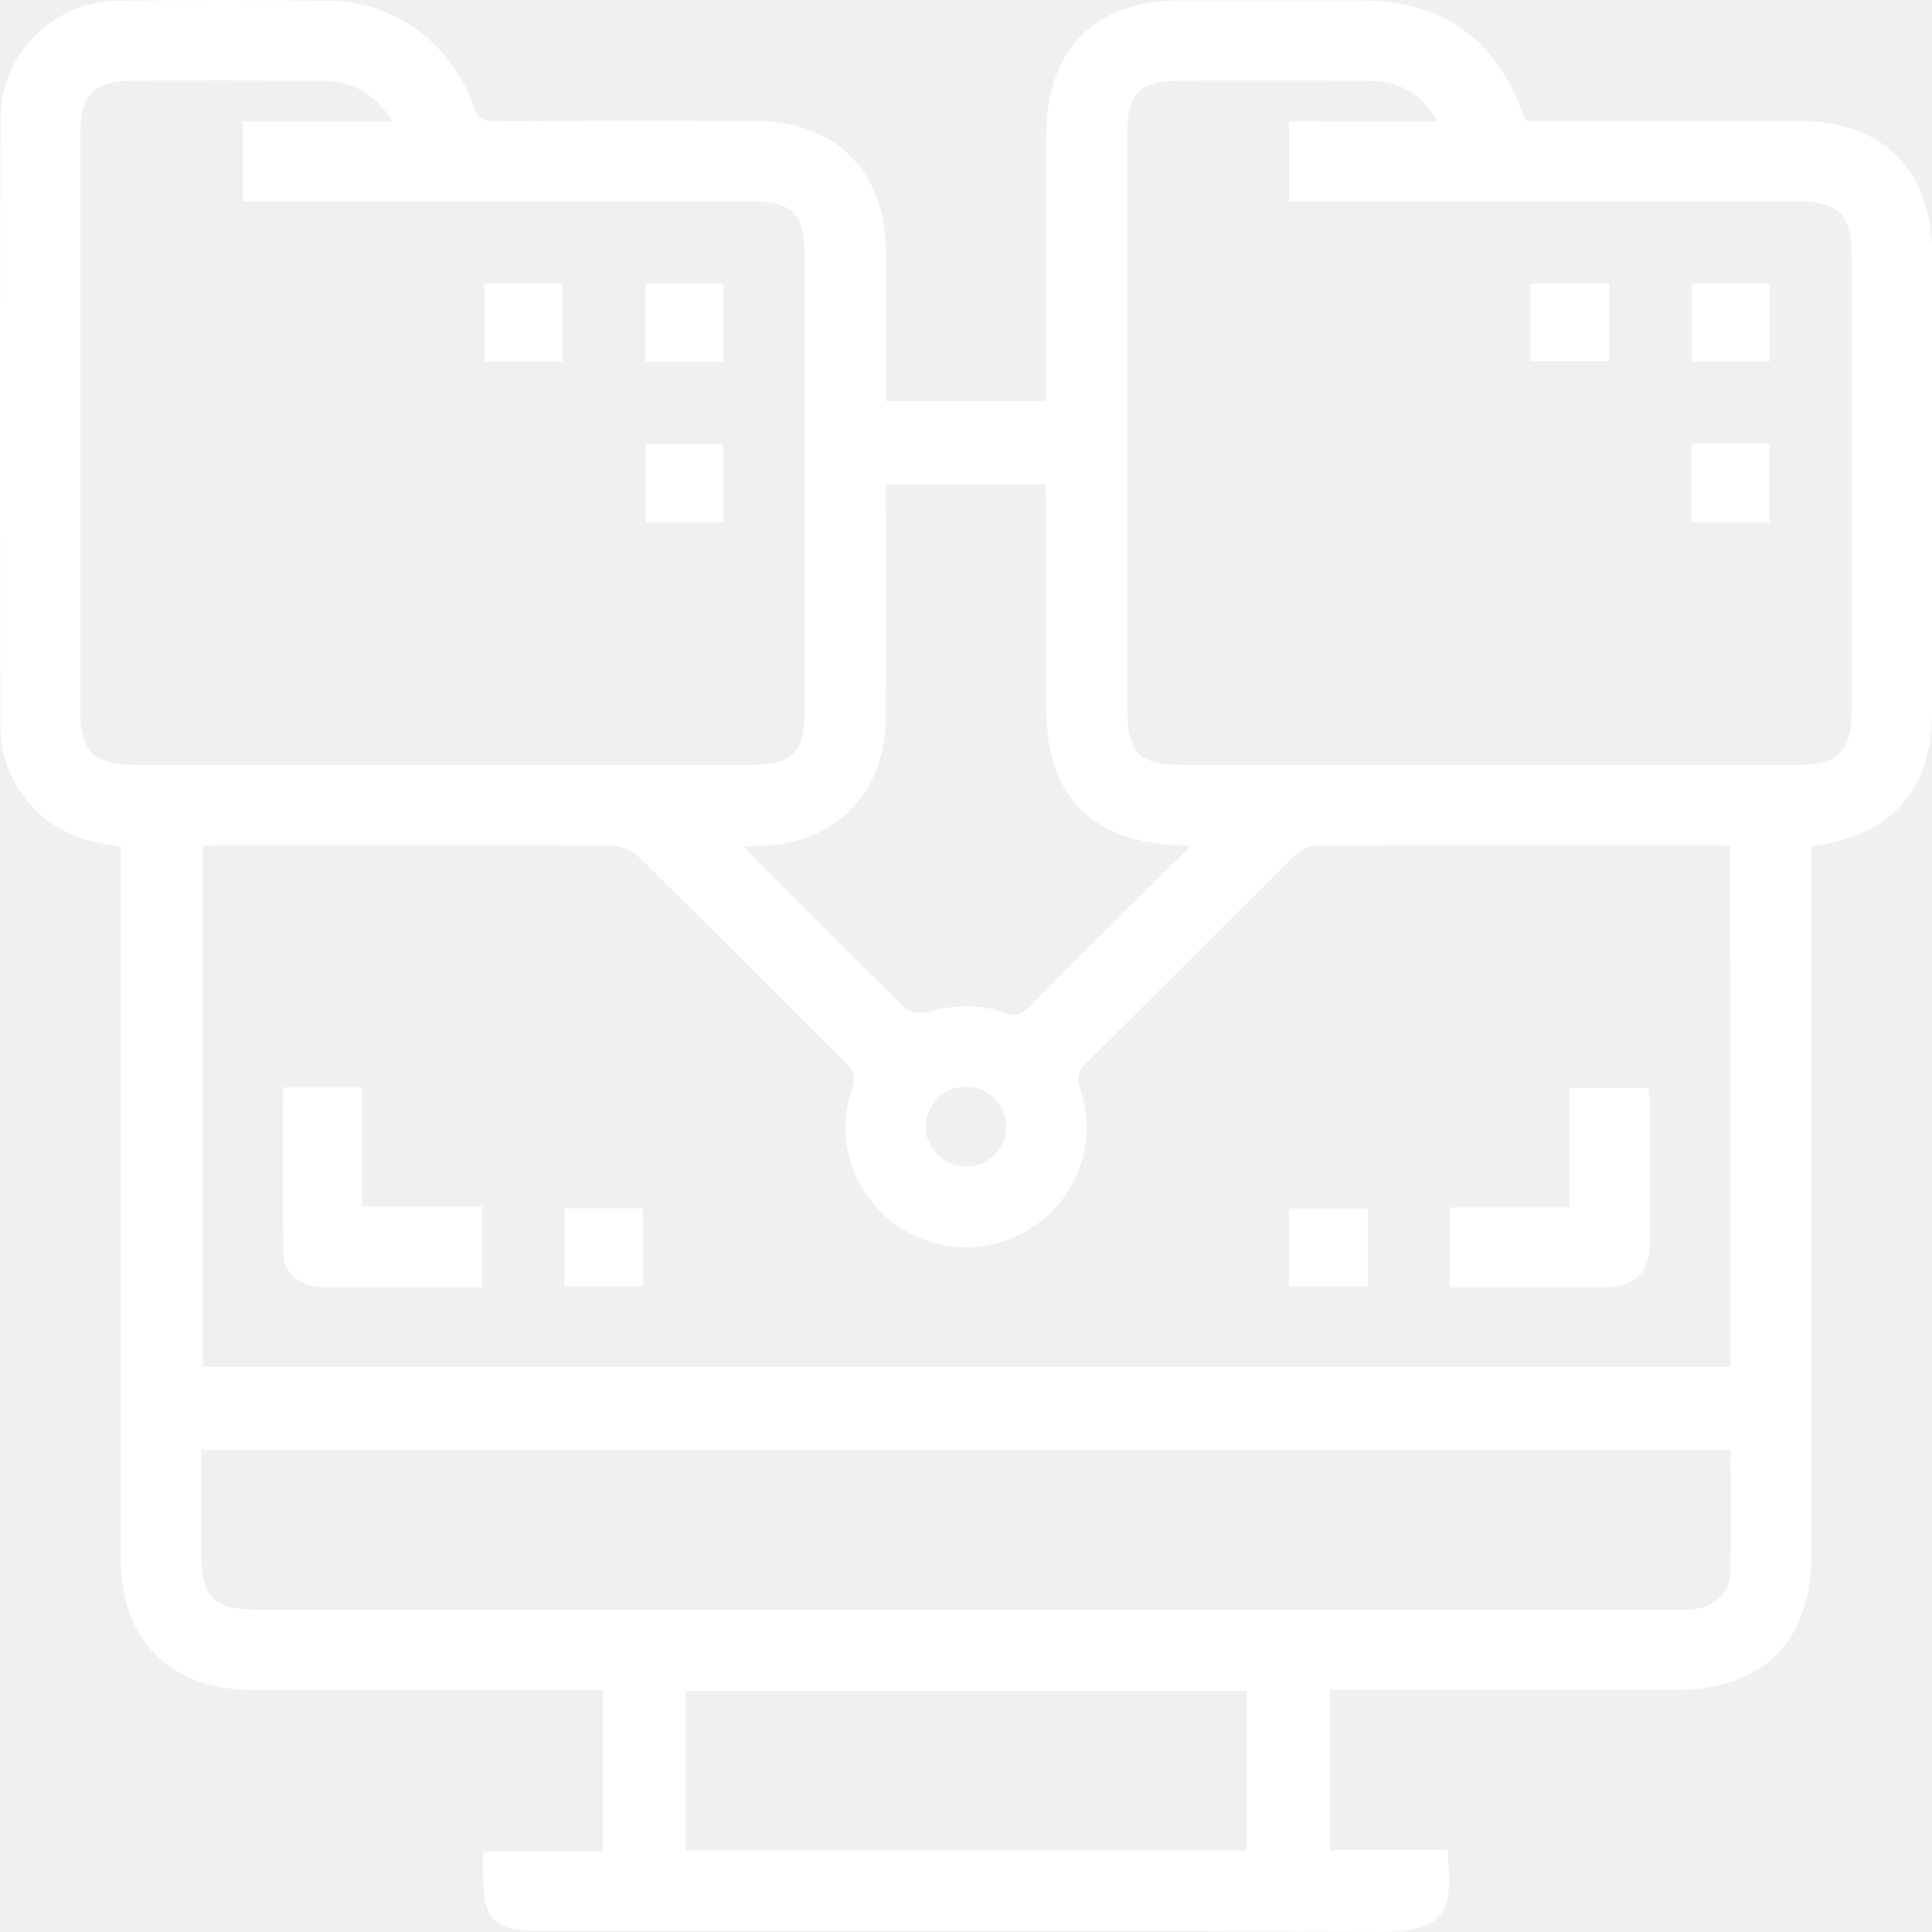
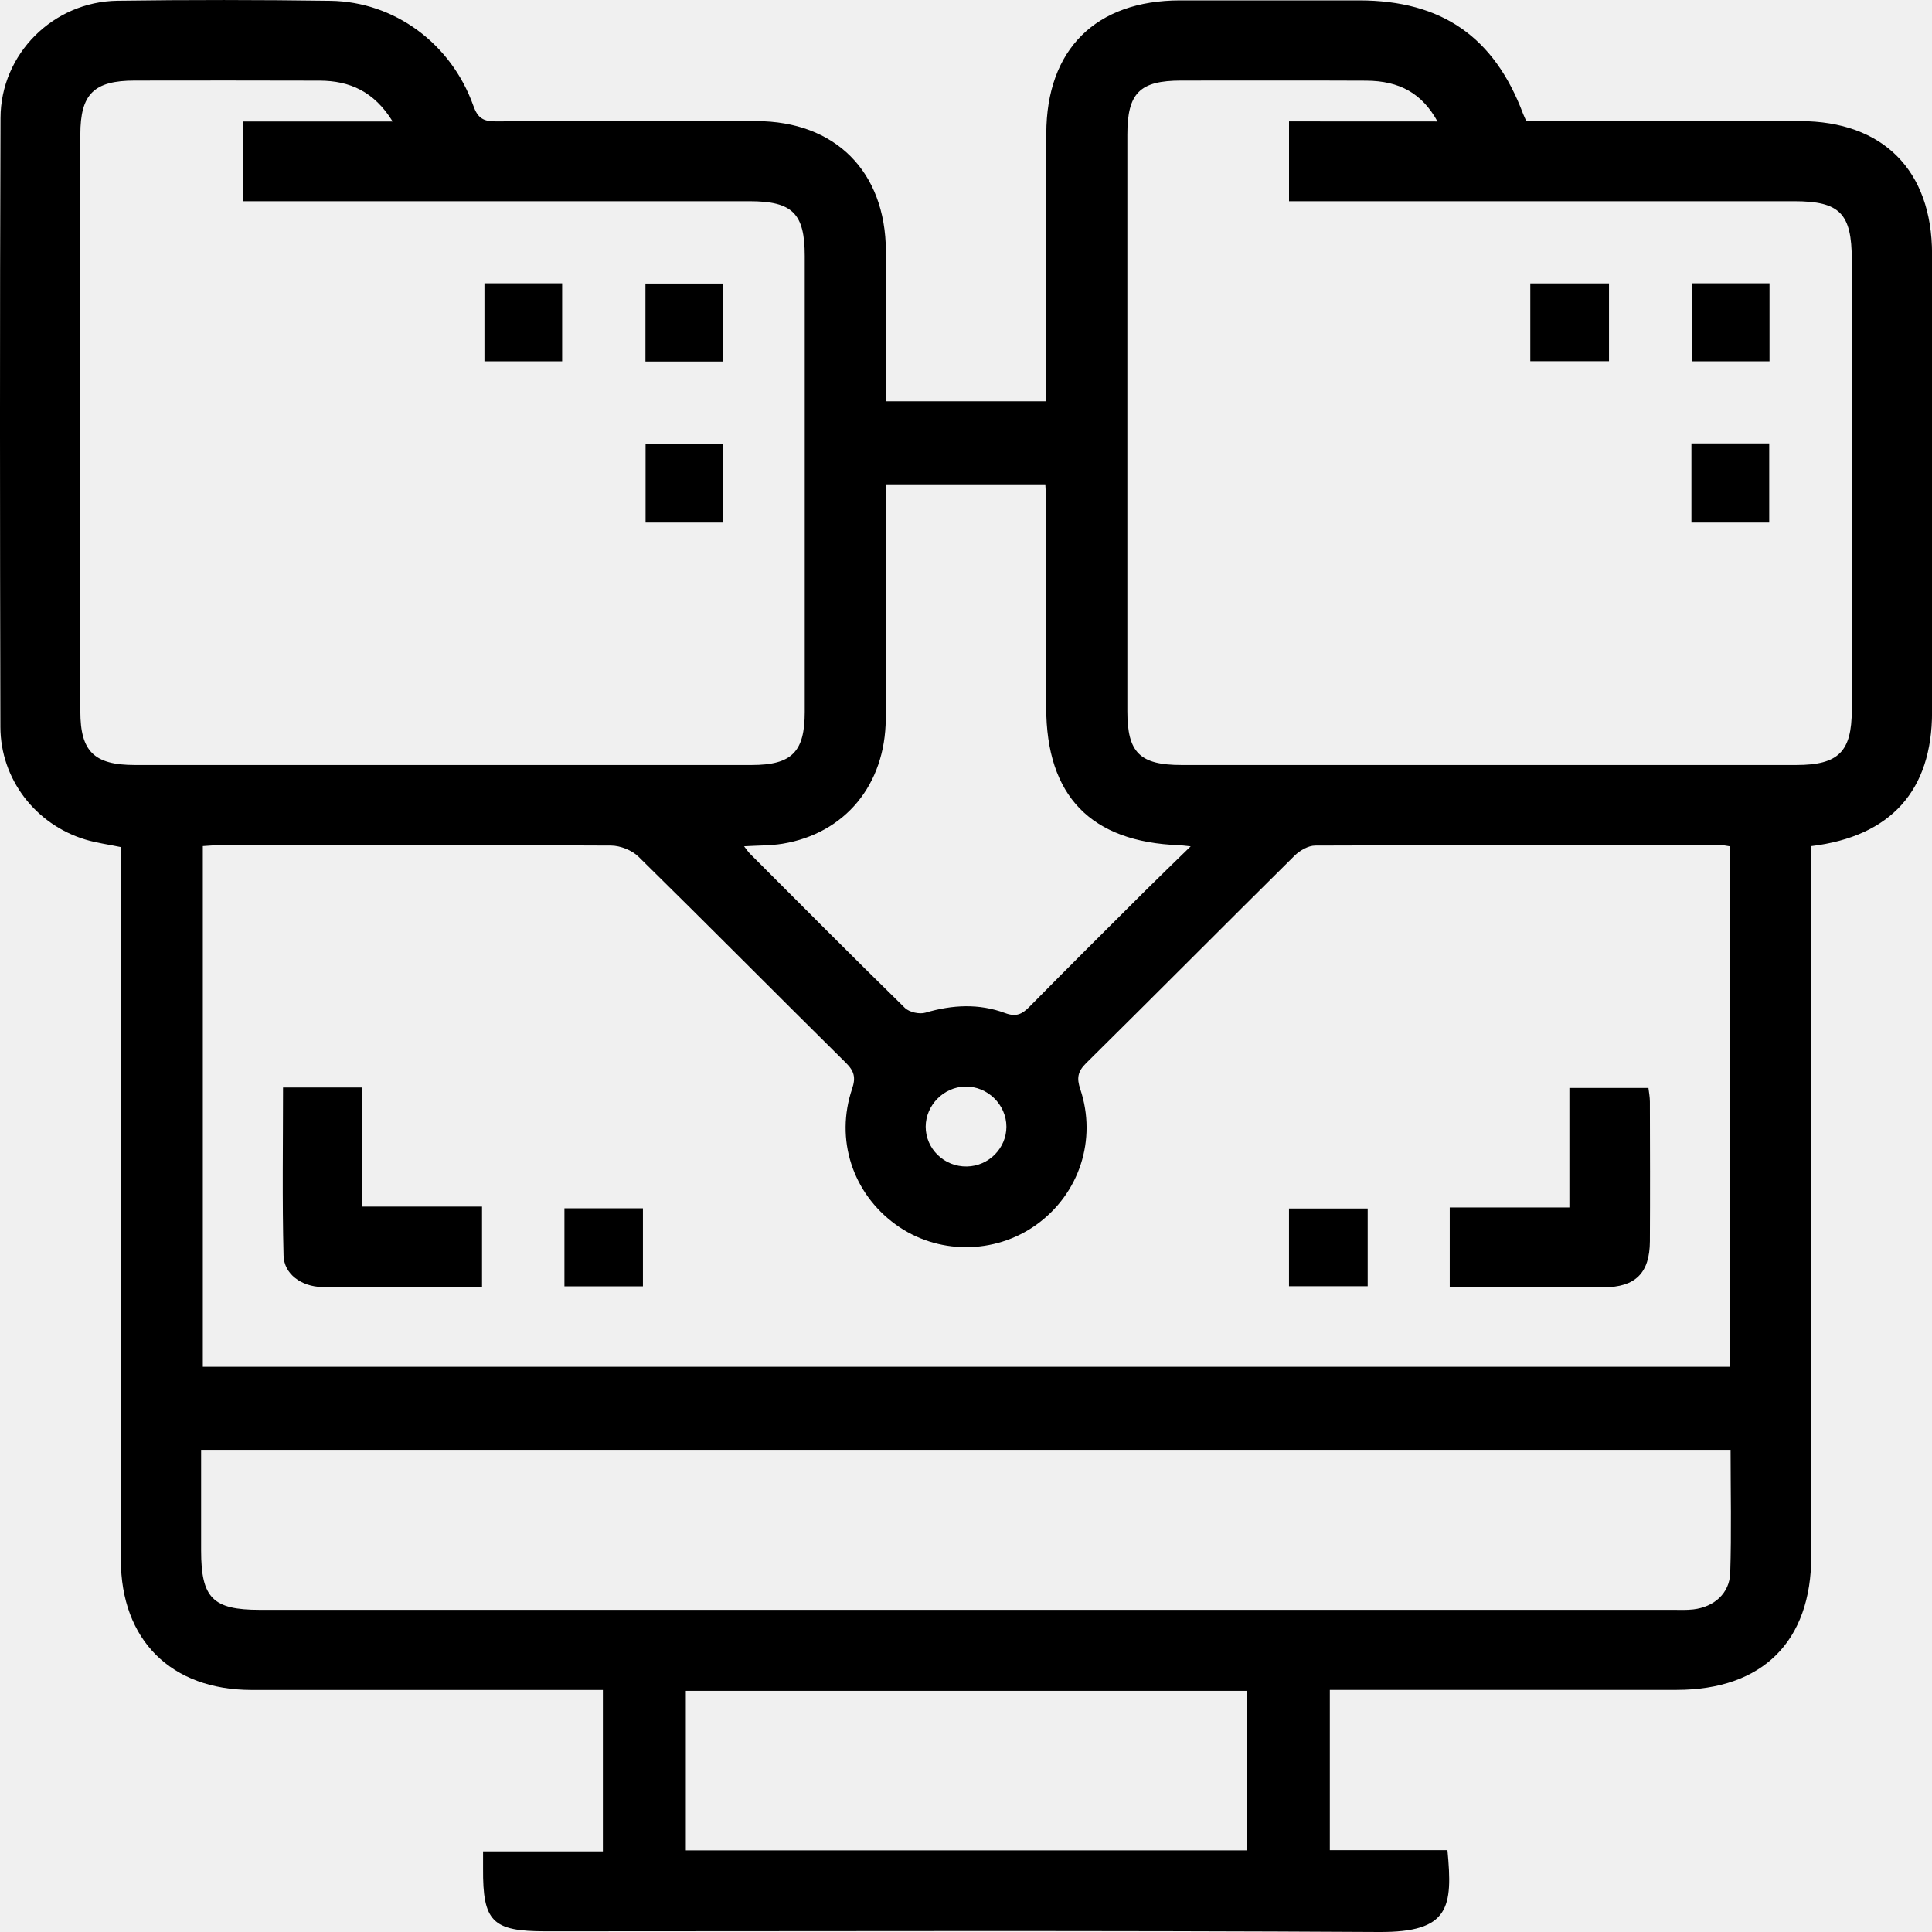
<svg xmlns="http://www.w3.org/2000/svg" fill="none" version="1.1" width="60" height="60" viewBox="0 0 60 60">
  <defs>
    <clipPath id="master_svg0_27_04749">
      <rect x="0" y="0" width="60" height="60" rx="0" />
    </clipPath>
  </defs>
  <g clip-path="url(#master_svg0_27_04749)">
    <g>
-       <path d="M44.952,57.459C45.121,59.238,45.02,60.013,42.827,60C34.197,59.949,25.565,59.978,16.934,59.978C15.29,59.978,14.991,59.677,15.002,58.029C15.004,57.876,15.002,57.723,15.002,57.498C16.26,57.498,17.477,57.498,18.723,57.498C18.723,55.796,18.723,54.168,18.723,52.483C18.485,52.483,18.276,52.483,18.067,52.483C14.649,52.483,11.232,52.485,7.814,52.483C5.31,52.481,3.755,50.932,3.753,48.435C3.752,41.291,3.753,34.147,3.753,27.004C3.753,26.773,3.753,26.54,3.753,26.307C3.356,26.224,2.991,26.177,2.644,26.071C1.102,25.603,0.016,24.197,0.012,22.574C-0.002,16.271,-0.008,9.966,0.016,3.662C0.022,1.673,1.655,0.052,3.644,0.023C5.85,-0.008,8.057,-0.006,10.263,0.025C12.251,0.052,14.012,1.353,14.699,3.28C14.835,3.664,15.004,3.773,15.401,3.77C18.095,3.751,20.79,3.758,23.486,3.761C25.939,3.764,27.501,5.327,27.512,7.793C27.519,9.333,27.514,10.873,27.514,12.463C29.18,12.463,30.803,12.463,32.494,12.463C32.494,12.235,32.494,12.026,32.494,11.818C32.494,9.262,32.492,6.705,32.494,4.148C32.497,1.537,34.03,0.012,36.652,0.012C38.507,0.012,40.361,0.011,42.218,0.012C44.774,0.016,46.404,1.145,47.301,3.534C47.328,3.605,47.362,3.672,47.401,3.761C50.239,3.761,53.068,3.761,55.9,3.761C58.478,3.762,60,5.291,60.002,7.886C60.003,12.629,60.003,17.372,60.002,22.114C60.002,24.542,58.73,25.976,56.251,26.277C56.251,26.496,56.251,26.724,56.251,26.952C56.251,34.075,56.251,41.2,56.251,48.324C56.251,50.979,54.737,52.481,52.065,52.481C48.492,52.481,44.919,52.481,41.299,52.481C41.299,54.129,41.299,55.757,41.299,57.459C42.493,57.459,43.71,57.459,44.952,57.459ZM53.733,26.285C53.611,26.268,53.553,26.251,53.496,26.251C49.279,26.249,45.06,26.243,40.843,26.26C40.627,26.262,40.368,26.413,40.205,26.573C38.041,28.715,35.896,30.877,33.73,33.018C33.467,33.278,33.434,33.485,33.549,33.824C34.074,35.397,33.517,37.076,32.189,38.032C30.886,38.969,29.098,38.966,27.806,38.021C26.476,37.049,25.93,35.386,26.464,33.81C26.581,33.463,26.528,33.262,26.27,33.007C24.118,30.88,21.989,28.728,19.831,26.607C19.626,26.405,19.267,26.262,18.977,26.26C14.935,26.238,10.893,26.245,6.85,26.246C6.663,26.246,6.477,26.267,6.299,26.276C6.299,31.703,6.299,37.077,6.299,42.447C22.137,42.447,37.924,42.447,53.736,42.447C53.733,37.044,53.733,31.684,53.733,26.285ZM12.194,3.772C11.619,2.839,10.857,2.507,9.926,2.504C8.013,2.497,6.1,2.5,4.186,2.502C2.916,2.502,2.495,2.919,2.495,4.179C2.494,10.149,2.494,16.119,2.495,22.089C2.495,23.341,2.922,23.758,4.194,23.758C10.577,23.758,16.96,23.76,23.343,23.758C24.587,23.758,24.992,23.354,24.992,22.112C24.994,17.391,24.994,12.669,24.992,7.948C24.992,6.627,24.611,6.25,23.279,6.249C18.264,6.249,13.246,6.249,8.23,6.249C8.004,6.249,7.777,6.249,7.538,6.249C7.538,5.384,7.538,4.595,7.538,3.772C9.069,3.772,10.568,3.772,12.194,3.772ZM44.643,3.772C44.166,2.903,43.468,2.51,42.426,2.505C40.513,2.496,38.6,2.502,36.686,2.502C35.396,2.502,35.011,2.888,35.011,4.178C35.011,10.149,35.011,16.118,35.011,22.089C35.011,23.374,35.399,23.758,36.693,23.758C43.057,23.758,49.42,23.758,55.784,23.758C57.094,23.758,57.508,23.349,57.509,22.053C57.511,17.389,57.509,12.727,57.509,8.064C57.509,6.627,57.137,6.249,55.72,6.249C50.723,6.249,45.726,6.249,40.729,6.249C40.502,6.249,40.276,6.249,40.032,6.249C40.032,5.377,40.032,4.59,40.032,3.77C41.571,3.772,43.071,3.772,44.643,3.772ZM53.745,45.025C37.874,45.025,22.085,45.025,6.246,45.025C6.246,46.092,6.246,47.123,6.246,48.154C6.246,49.628,6.608,49.995,8.069,49.995C22.695,49.995,37.319,49.995,51.945,49.995C52.159,49.995,52.376,50.006,52.589,49.981C53.233,49.904,53.712,49.487,53.734,48.849C53.775,47.585,53.745,46.32,53.745,45.025ZM36.978,26.284C36.764,26.262,36.696,26.251,36.625,26.249C33.877,26.151,32.492,24.719,32.491,21.968C32.491,19.86,32.491,17.752,32.489,15.645C32.489,15.44,32.472,15.235,32.464,15.042C30.781,15.042,29.169,15.042,27.511,15.042C27.511,15.289,27.511,15.501,27.511,15.712C27.511,17.917,27.523,20.124,27.508,22.329C27.494,24.375,26.239,25.884,24.303,26.203C23.929,26.263,23.545,26.256,23.108,26.282C23.197,26.396,23.237,26.459,23.287,26.509C24.887,28.111,26.484,29.718,28.103,31.302C28.241,31.436,28.556,31.505,28.742,31.449C29.575,31.203,30.402,31.16,31.213,31.461C31.553,31.588,31.739,31.5,31.969,31.267C33.161,30.057,34.366,28.861,35.569,27.661C36.007,27.227,36.45,26.799,36.978,26.284ZM38.719,57.465C38.719,55.772,38.719,54.146,38.719,52.51C32.889,52.51,27.103,52.51,21.299,52.51C21.299,54.176,21.299,55.816,21.299,57.465C27.125,57.465,32.894,57.465,38.719,57.465ZM30.028,36.226C30.703,36.215,31.255,35.661,31.255,34.992C31.255,34.304,30.666,33.73,29.975,33.744C29.306,33.758,28.752,34.321,28.748,34.988C28.747,35.679,29.323,36.239,30.028,36.226Z" fill="#FFFFFF" fill-opacity="1" style="mix-blend-mode:passthrough" />
+       <path d="M44.952,57.459C45.121,59.238,45.02,60.013,42.827,60C34.197,59.949,25.565,59.978,16.934,59.978C15.29,59.978,14.991,59.677,15.002,58.029C15.004,57.876,15.002,57.723,15.002,57.498C16.26,57.498,17.477,57.498,18.723,57.498C18.723,55.796,18.723,54.168,18.723,52.483C18.485,52.483,18.276,52.483,18.067,52.483C14.649,52.483,11.232,52.485,7.814,52.483C5.31,52.481,3.755,50.932,3.753,48.435C3.752,41.291,3.753,34.147,3.753,27.004C3.753,26.773,3.753,26.54,3.753,26.307C3.356,26.224,2.991,26.177,2.644,26.071C1.102,25.603,0.016,24.197,0.012,22.574C-0.002,16.271,-0.008,9.966,0.016,3.662C0.022,1.673,1.655,0.052,3.644,0.023C5.85,-0.008,8.057,-0.006,10.263,0.025C12.251,0.052,14.012,1.353,14.699,3.28C14.835,3.664,15.004,3.773,15.401,3.77C18.095,3.751,20.79,3.758,23.486,3.761C25.939,3.764,27.501,5.327,27.512,7.793C27.519,9.333,27.514,10.873,27.514,12.463C29.18,12.463,30.803,12.463,32.494,12.463C32.494,12.235,32.494,12.026,32.494,11.818C32.494,9.262,32.492,6.705,32.494,4.148C32.497,1.537,34.03,0.012,36.652,0.012C38.507,0.012,40.361,0.011,42.218,0.012C44.774,0.016,46.404,1.145,47.301,3.534C47.328,3.605,47.362,3.672,47.401,3.761C50.239,3.761,53.068,3.761,55.9,3.761C58.478,3.762,60,5.291,60.002,7.886C60.003,12.629,60.003,17.372,60.002,22.114C60.002,24.542,58.73,25.976,56.251,26.277C56.251,26.496,56.251,26.724,56.251,26.952C56.251,34.075,56.251,41.2,56.251,48.324C56.251,50.979,54.737,52.481,52.065,52.481C48.492,52.481,44.919,52.481,41.299,52.481C41.299,54.129,41.299,55.757,41.299,57.459C42.493,57.459,43.71,57.459,44.952,57.459ZM53.733,26.285C53.611,26.268,53.553,26.251,53.496,26.251C49.279,26.249,45.06,26.243,40.843,26.26C40.627,26.262,40.368,26.413,40.205,26.573C38.041,28.715,35.896,30.877,33.73,33.018C33.467,33.278,33.434,33.485,33.549,33.824C34.074,35.397,33.517,37.076,32.189,38.032C30.886,38.969,29.098,38.966,27.806,38.021C26.476,37.049,25.93,35.386,26.464,33.81C26.581,33.463,26.528,33.262,26.27,33.007C24.118,30.88,21.989,28.728,19.831,26.607C19.626,26.405,19.267,26.262,18.977,26.26C14.935,26.238,10.893,26.245,6.85,26.246C6.663,26.246,6.477,26.267,6.299,26.276C6.299,31.703,6.299,37.077,6.299,42.447C22.137,42.447,37.924,42.447,53.736,42.447C53.733,37.044,53.733,31.684,53.733,26.285ZM12.194,3.772C11.619,2.839,10.857,2.507,9.926,2.504C8.013,2.497,6.1,2.5,4.186,2.502C2.916,2.502,2.495,2.919,2.495,4.179C2.494,10.149,2.494,16.119,2.495,22.089C2.495,23.341,2.922,23.758,4.194,23.758C10.577,23.758,16.96,23.76,23.343,23.758C24.587,23.758,24.992,23.354,24.992,22.112C24.994,17.391,24.994,12.669,24.992,7.948C24.992,6.627,24.611,6.25,23.279,6.249C18.264,6.249,13.246,6.249,8.23,6.249C8.004,6.249,7.777,6.249,7.538,6.249C7.538,5.384,7.538,4.595,7.538,3.772C9.069,3.772,10.568,3.772,12.194,3.772ZM44.643,3.772C44.166,2.903,43.468,2.51,42.426,2.505C40.513,2.496,38.6,2.502,36.686,2.502C35.396,2.502,35.011,2.888,35.011,4.178C35.011,10.149,35.011,16.118,35.011,22.089C35.011,23.374,35.399,23.758,36.693,23.758C43.057,23.758,49.42,23.758,55.784,23.758C57.094,23.758,57.508,23.349,57.509,22.053C57.511,17.389,57.509,12.727,57.509,8.064C57.509,6.627,57.137,6.249,55.72,6.249C50.723,6.249,45.726,6.249,40.729,6.249C40.502,6.249,40.276,6.249,40.032,6.249C40.032,5.377,40.032,4.59,40.032,3.77C41.571,3.772,43.071,3.772,44.643,3.772ZM53.745,45.025C37.874,45.025,22.085,45.025,6.246,45.025C6.246,46.092,6.246,47.123,6.246,48.154C6.246,49.628,6.608,49.995,8.069,49.995C22.695,49.995,37.319,49.995,51.945,49.995C52.159,49.995,52.376,50.006,52.589,49.981C53.233,49.904,53.712,49.487,53.734,48.849C53.775,47.585,53.745,46.32,53.745,45.025ZM36.978,26.284C36.764,26.262,36.696,26.251,36.625,26.249C33.877,26.151,32.492,24.719,32.491,21.968C32.491,19.86,32.491,17.752,32.489,15.645C32.489,15.44,32.472,15.235,32.464,15.042C30.781,15.042,29.169,15.042,27.511,15.042C27.511,15.289,27.511,15.501,27.511,15.712C27.511,17.917,27.523,20.124,27.508,22.329C27.494,24.375,26.239,25.884,24.303,26.203C23.929,26.263,23.545,26.256,23.108,26.282C23.197,26.396,23.237,26.459,23.287,26.509C24.887,28.111,26.484,29.718,28.103,31.302C28.241,31.436,28.556,31.505,28.742,31.449C29.575,31.203,30.402,31.16,31.213,31.461C31.553,31.588,31.739,31.5,31.969,31.267C33.161,30.057,34.366,28.861,35.569,27.661C36.007,27.227,36.45,26.799,36.978,26.284ZM38.719,57.465C38.719,55.772,38.719,54.146,38.719,52.51C32.889,52.51,27.103,52.51,21.299,52.51C21.299,54.176,21.299,55.816,21.299,57.465C27.125,57.465,32.894,57.465,38.719,57.465ZM30.028,36.226C30.703,36.215,31.255,35.661,31.255,34.992C31.255,34.304,30.666,33.73,29.975,33.744C29.306,33.758,28.752,34.321,28.748,34.988C28.747,35.679,29.323,36.239,30.028,36.226Z" fill="#000000" fill-opacity="1" style="mix-blend-mode:passthrough" />
    </g>
    <g>
-       <path d="M8.79,33.772C9.62,33.772,10.409,33.772,11.242,33.772C11.242,35.003,11.242,36.206,11.242,37.472C12.501,37.472,13.719,37.472,14.97,37.472C14.97,38.325,14.97,39.114,14.97,39.979C14.067,39.979,13.176,39.979,12.286,39.979C11.525,39.979,10.762,39.992,10.001,39.971C9.356,39.954,8.82,39.568,8.806,38.989C8.762,37.262,8.79,35.529,8.79,33.772Z" fill="#FFFFFF" fill-opacity="1" style="mix-blend-mode:passthrough" />
+       <path d="M8.79,33.772C9.62,33.772,10.409,33.772,11.242,33.772C11.242,35.003,11.242,36.206,11.242,37.472C12.501,37.472,13.719,37.472,14.97,37.472C14.97,38.325,14.97,39.114,14.97,39.979C14.067,39.979,13.176,39.979,12.286,39.979C11.525,39.979,10.762,39.992,10.001,39.971C9.356,39.954,8.82,39.568,8.806,38.989C8.762,37.262,8.79,35.529,8.79,33.772Z" fill="#000000" fill-opacity="1" style="mix-blend-mode:passthrough" />
    </g>
    <g>
-       <path d="M45.023,39.981C45.023,39.112,45.023,38.338,45.023,37.499C46.261,37.499,47.478,37.499,48.739,37.499C48.739,36.232,48.739,35.03,48.739,33.787C49.571,33.787,50.36,33.787,51.194,33.787C51.21,33.922,51.239,34.069,51.239,34.216C51.243,35.661,51.247,37.105,51.239,38.549C51.233,39.536,50.792,39.975,49.805,39.979C48.228,39.985,46.65,39.981,45.023,39.981Z" fill="#FFFFFF" fill-opacity="1" style="mix-blend-mode:passthrough" />
+       <path d="M45.023,39.981C45.023,39.112,45.023,38.338,45.023,37.499C46.261,37.499,47.478,37.499,48.739,37.499C48.739,36.232,48.739,35.03,48.739,33.787C49.571,33.787,50.36,33.787,51.194,33.787C51.21,33.922,51.239,34.069,51.239,34.216C51.243,35.661,51.247,37.105,51.239,38.549C51.233,39.536,50.792,39.975,49.805,39.979C48.228,39.985,46.65,39.981,45.023,39.981Z" fill="#000000" fill-opacity="1" style="mix-blend-mode:passthrough" />
    </g>
    <g>
-       <path d="M19.967,39.948C19.143,39.948,18.354,39.948,17.529,39.948C17.529,39.129,17.529,38.344,17.529,37.524C18.343,37.524,19.133,37.524,19.967,37.524C19.967,38.308,19.967,39.092,19.967,39.948Z" fill="#FFFFFF" fill-opacity="1" style="mix-blend-mode:passthrough" />
+       <path d="M19.967,39.948C19.143,39.948,18.354,39.948,17.529,39.948C17.529,39.129,17.529,38.344,17.529,37.524C18.343,37.524,19.133,37.524,19.967,37.524C19.967,38.308,19.967,39.092,19.967,39.948Z" fill="#000000" fill-opacity="1" style="mix-blend-mode:passthrough" />
    </g>
    <g>
-       <path d="M42.475,37.532C42.475,38.341,42.475,39.128,42.475,39.946C41.652,39.946,40.863,39.946,40.031,39.946C40.031,39.145,40.031,38.358,40.031,37.532C40.842,37.532,41.645,37.532,42.475,37.532Z" fill="#FFFFFF" fill-opacity="1" style="mix-blend-mode:passthrough" />
+       <path d="M42.475,37.532C42.475,38.341,42.475,39.128,42.475,39.946C41.652,39.946,40.863,39.946,40.031,39.946C40.031,39.145,40.031,38.358,40.031,37.532C40.842,37.532,41.645,37.532,42.475,37.532Z" fill="#000000" fill-opacity="1" style="mix-blend-mode:passthrough" />
    </g>
    <g>
-       <path d="M22.458,16.229C21.658,16.229,20.872,16.229,20.049,16.229C20.049,15.412,20.049,14.623,20.049,13.791C20.843,13.791,21.629,13.791,22.458,13.791C22.458,14.59,22.458,15.392,22.458,16.229Z" fill="#FFFFFF" fill-opacity="1" style="mix-blend-mode:passthrough" />
+       <path d="M22.458,16.229C21.658,16.229,20.872,16.229,20.049,16.229C20.049,15.412,20.049,14.623,20.049,13.791C20.843,13.791,21.629,13.791,22.458,13.791C22.458,14.59,22.458,15.392,22.458,16.229Z" fill="#000000" fill-opacity="1" style="mix-blend-mode:passthrough" />
    </g>
    <g>
-       <path d="M15.045,8.798C15.851,8.798,16.637,8.798,17.458,8.798C17.458,9.613,17.458,10.398,17.458,11.22C16.661,11.22,15.873,11.22,15.045,11.22C15.045,10.425,15.045,9.625,15.045,8.798Z" fill="#FFFFFF" fill-opacity="1" style="mix-blend-mode:passthrough" />
+       <path d="M15.045,8.798C15.851,8.798,16.637,8.798,17.458,8.798C17.458,9.613,17.458,10.398,17.458,11.22C16.661,11.22,15.873,11.22,15.045,11.22C15.045,10.425,15.045,9.625,15.045,8.798Z" fill="#000000" fill-opacity="1" style="mix-blend-mode:passthrough" />
    </g>
    <g>
-       <path d="M22.462,11.228C21.651,11.228,20.865,11.228,20.045,11.228C20.045,10.416,20.045,9.632,20.045,8.807C20.85,8.807,21.636,8.807,22.462,8.807C22.462,9.591,22.462,10.377,22.462,11.228Z" fill="#FFFFFF" fill-opacity="1" style="mix-blend-mode:passthrough" />
+       <path d="M22.462,11.228C21.651,11.228,20.865,11.228,20.045,11.228C20.045,10.416,20.045,9.632,20.045,8.807C20.85,8.807,21.636,8.807,22.462,8.807C22.462,9.591,22.462,10.377,22.462,11.228Z" fill="#000000" fill-opacity="1" style="mix-blend-mode:passthrough" />
    </g>
    <g>
-       <path d="M47.525,11.217C47.525,10.408,47.525,9.621,47.525,8.802C48.349,8.802,49.138,8.802,49.969,8.802C49.969,9.603,49.969,10.391,49.969,11.217C49.158,11.217,48.357,11.217,47.525,11.217Z" fill="#FFFFFF" fill-opacity="1" style="mix-blend-mode:passthrough" />
+       <path d="M47.525,11.217C47.525,10.408,47.525,9.621,47.525,8.802C48.349,8.802,49.138,8.802,49.969,8.802C49.969,9.603,49.969,10.391,49.969,11.217C49.158,11.217,48.357,11.217,47.525,11.217Z" fill="#000000" fill-opacity="1" style="mix-blend-mode:passthrough" />
    </g>
    <g>
-       <path d="M52.529,13.772C53.359,13.772,54.129,13.772,54.945,13.772C54.945,14.598,54.945,15.398,54.945,16.229C54.129,16.229,53.343,16.229,52.529,16.229C52.529,15.406,52.529,14.615,52.529,13.772Z" fill="#FFFFFF" fill-opacity="1" style="mix-blend-mode:passthrough" />
+       <path d="M52.529,13.772C53.359,13.772,54.129,13.772,54.945,13.772C54.945,14.598,54.945,15.398,54.945,16.229C54.129,16.229,53.343,16.229,52.529,16.229C52.529,15.406,52.529,14.615,52.529,13.772Z" fill="#000000" fill-opacity="1" style="mix-blend-mode:passthrough" />
    </g>
    <g>
-       <path d="M52.541,8.798C53.347,8.798,54.133,8.798,54.954,8.798C54.954,9.613,54.954,10.398,54.954,11.22C54.157,11.22,53.369,11.22,52.541,11.22C52.541,10.425,52.541,9.625,52.541,8.798Z" fill="#FFFFFF" fill-opacity="1" style="mix-blend-mode:passthrough" />
+       <path d="M52.541,8.798C53.347,8.798,54.133,8.798,54.954,8.798C54.954,9.613,54.954,10.398,54.954,11.22C54.157,11.22,53.369,11.22,52.541,11.22C52.541,10.425,52.541,9.625,52.541,8.798Z" fill="#000000" fill-opacity="1" style="mix-blend-mode:passthrough" />
    </g>
  </g>
</svg>
